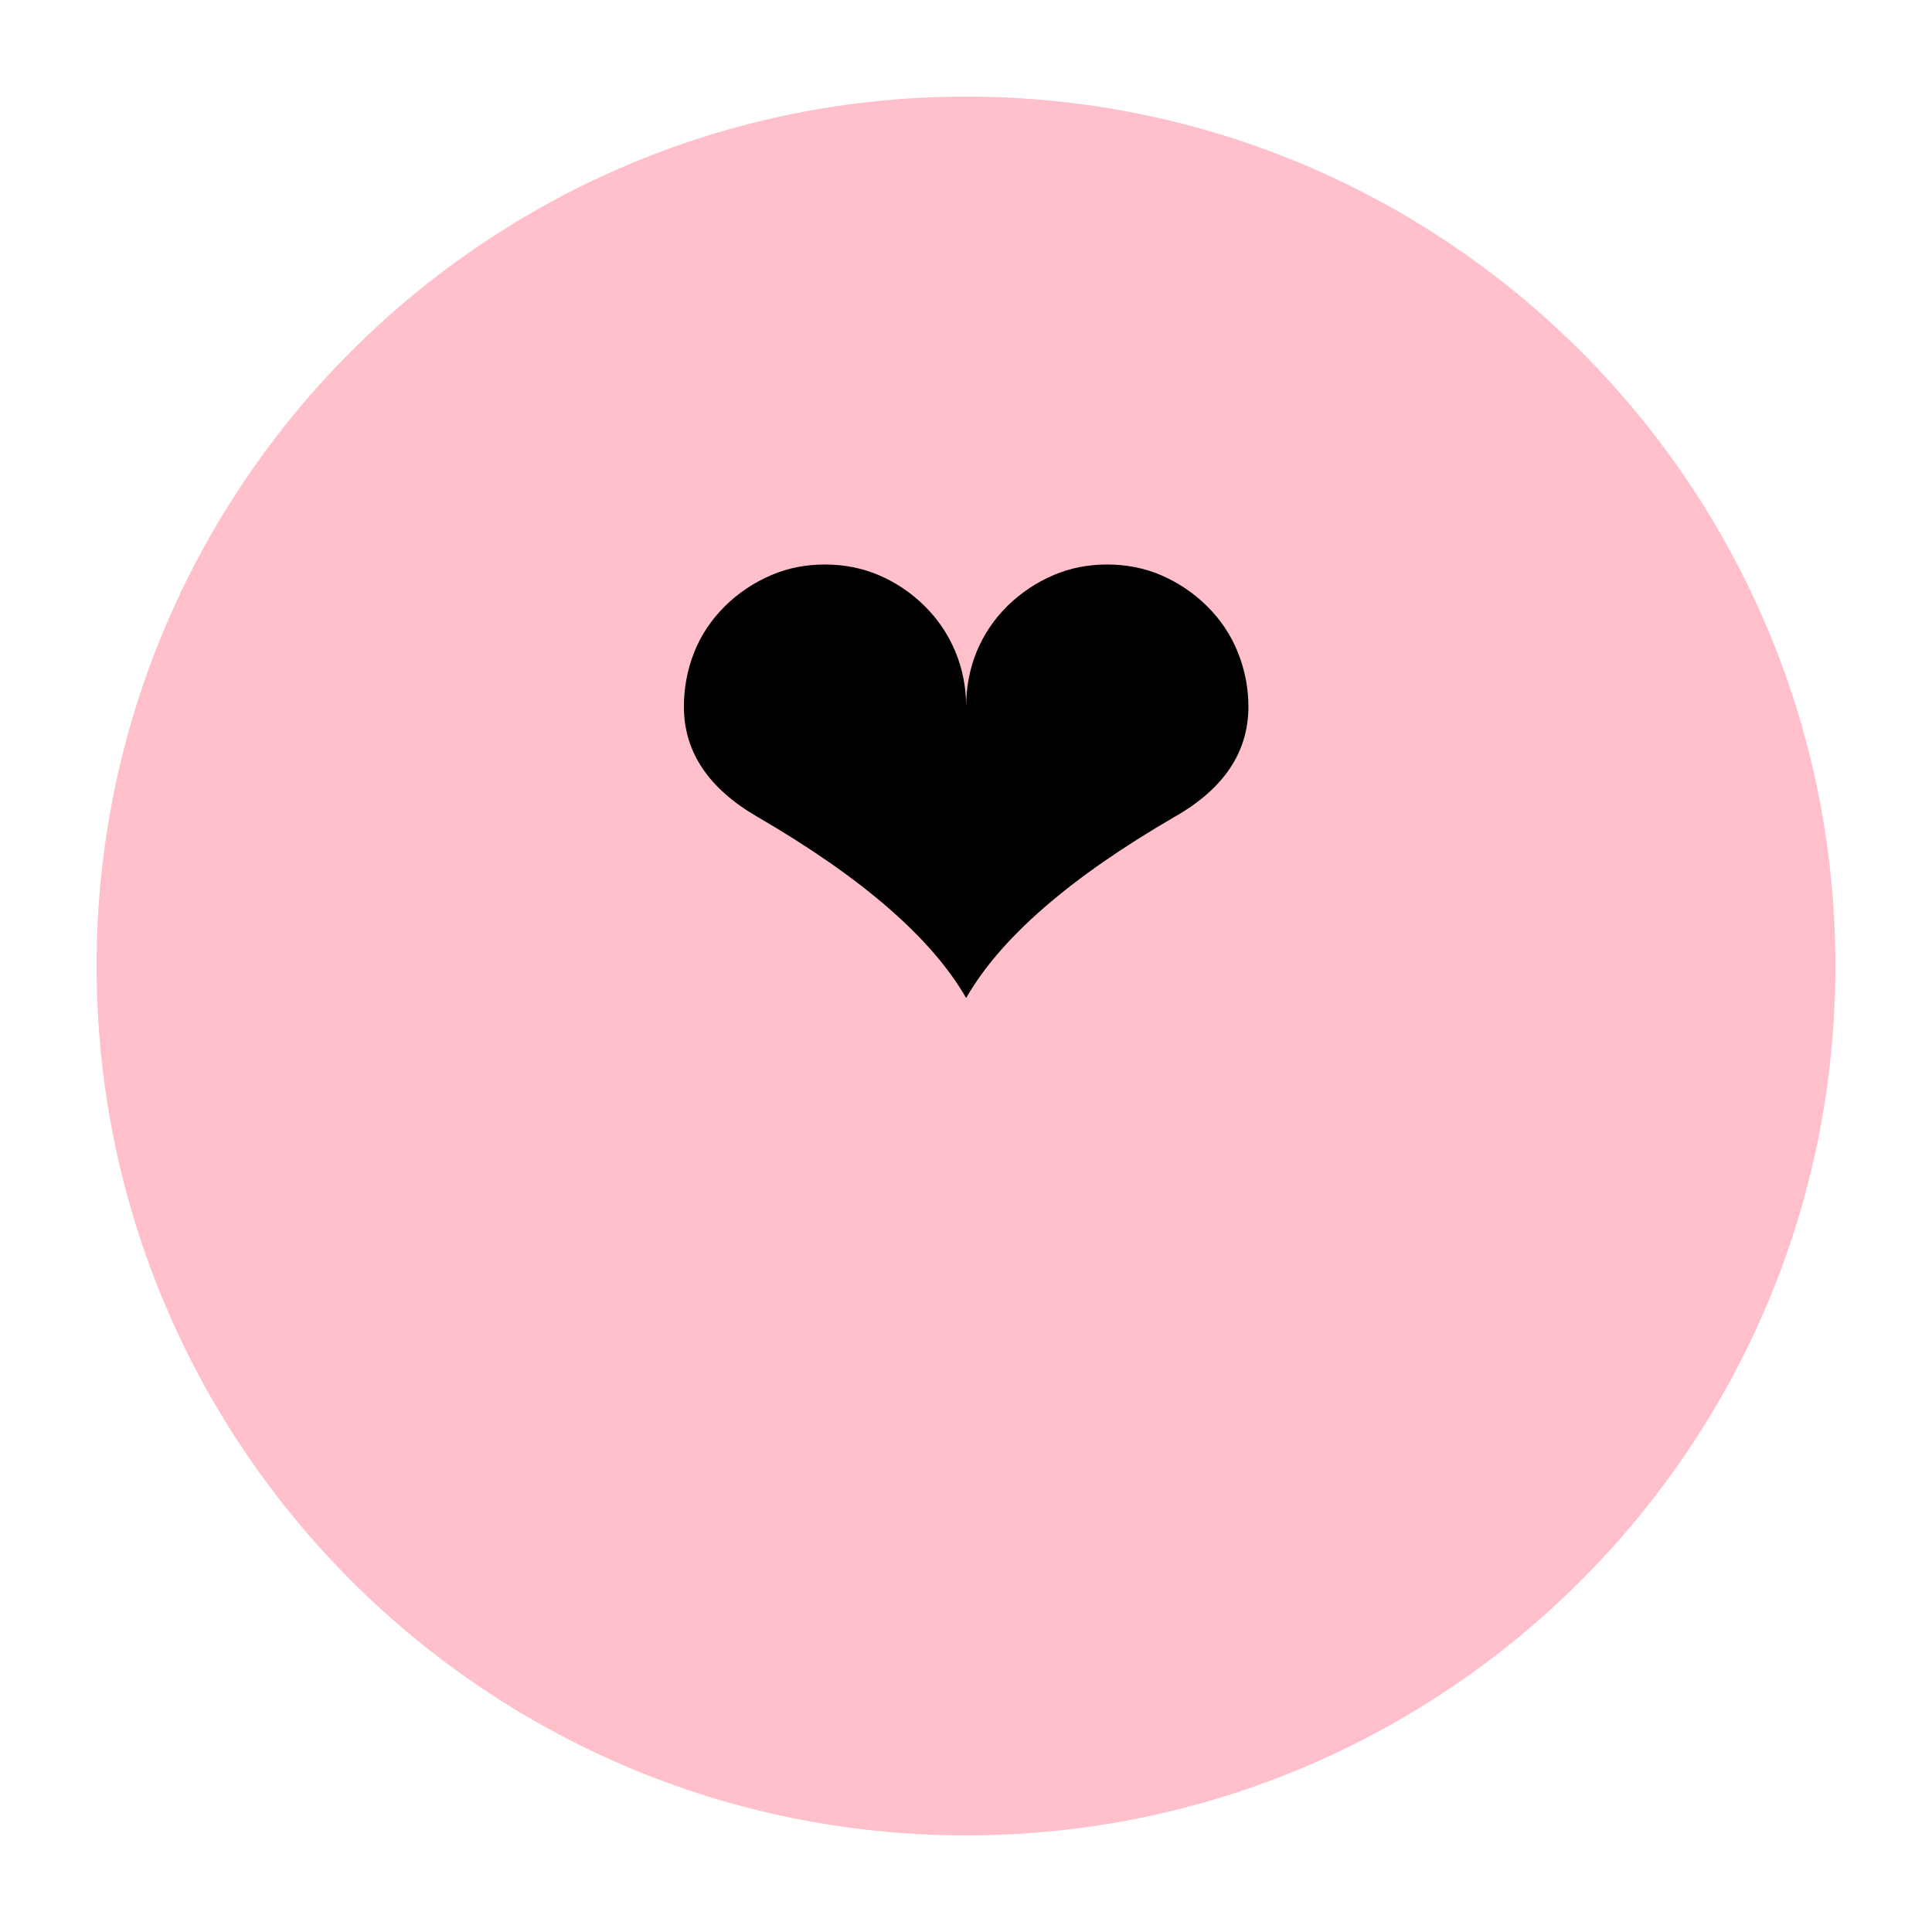
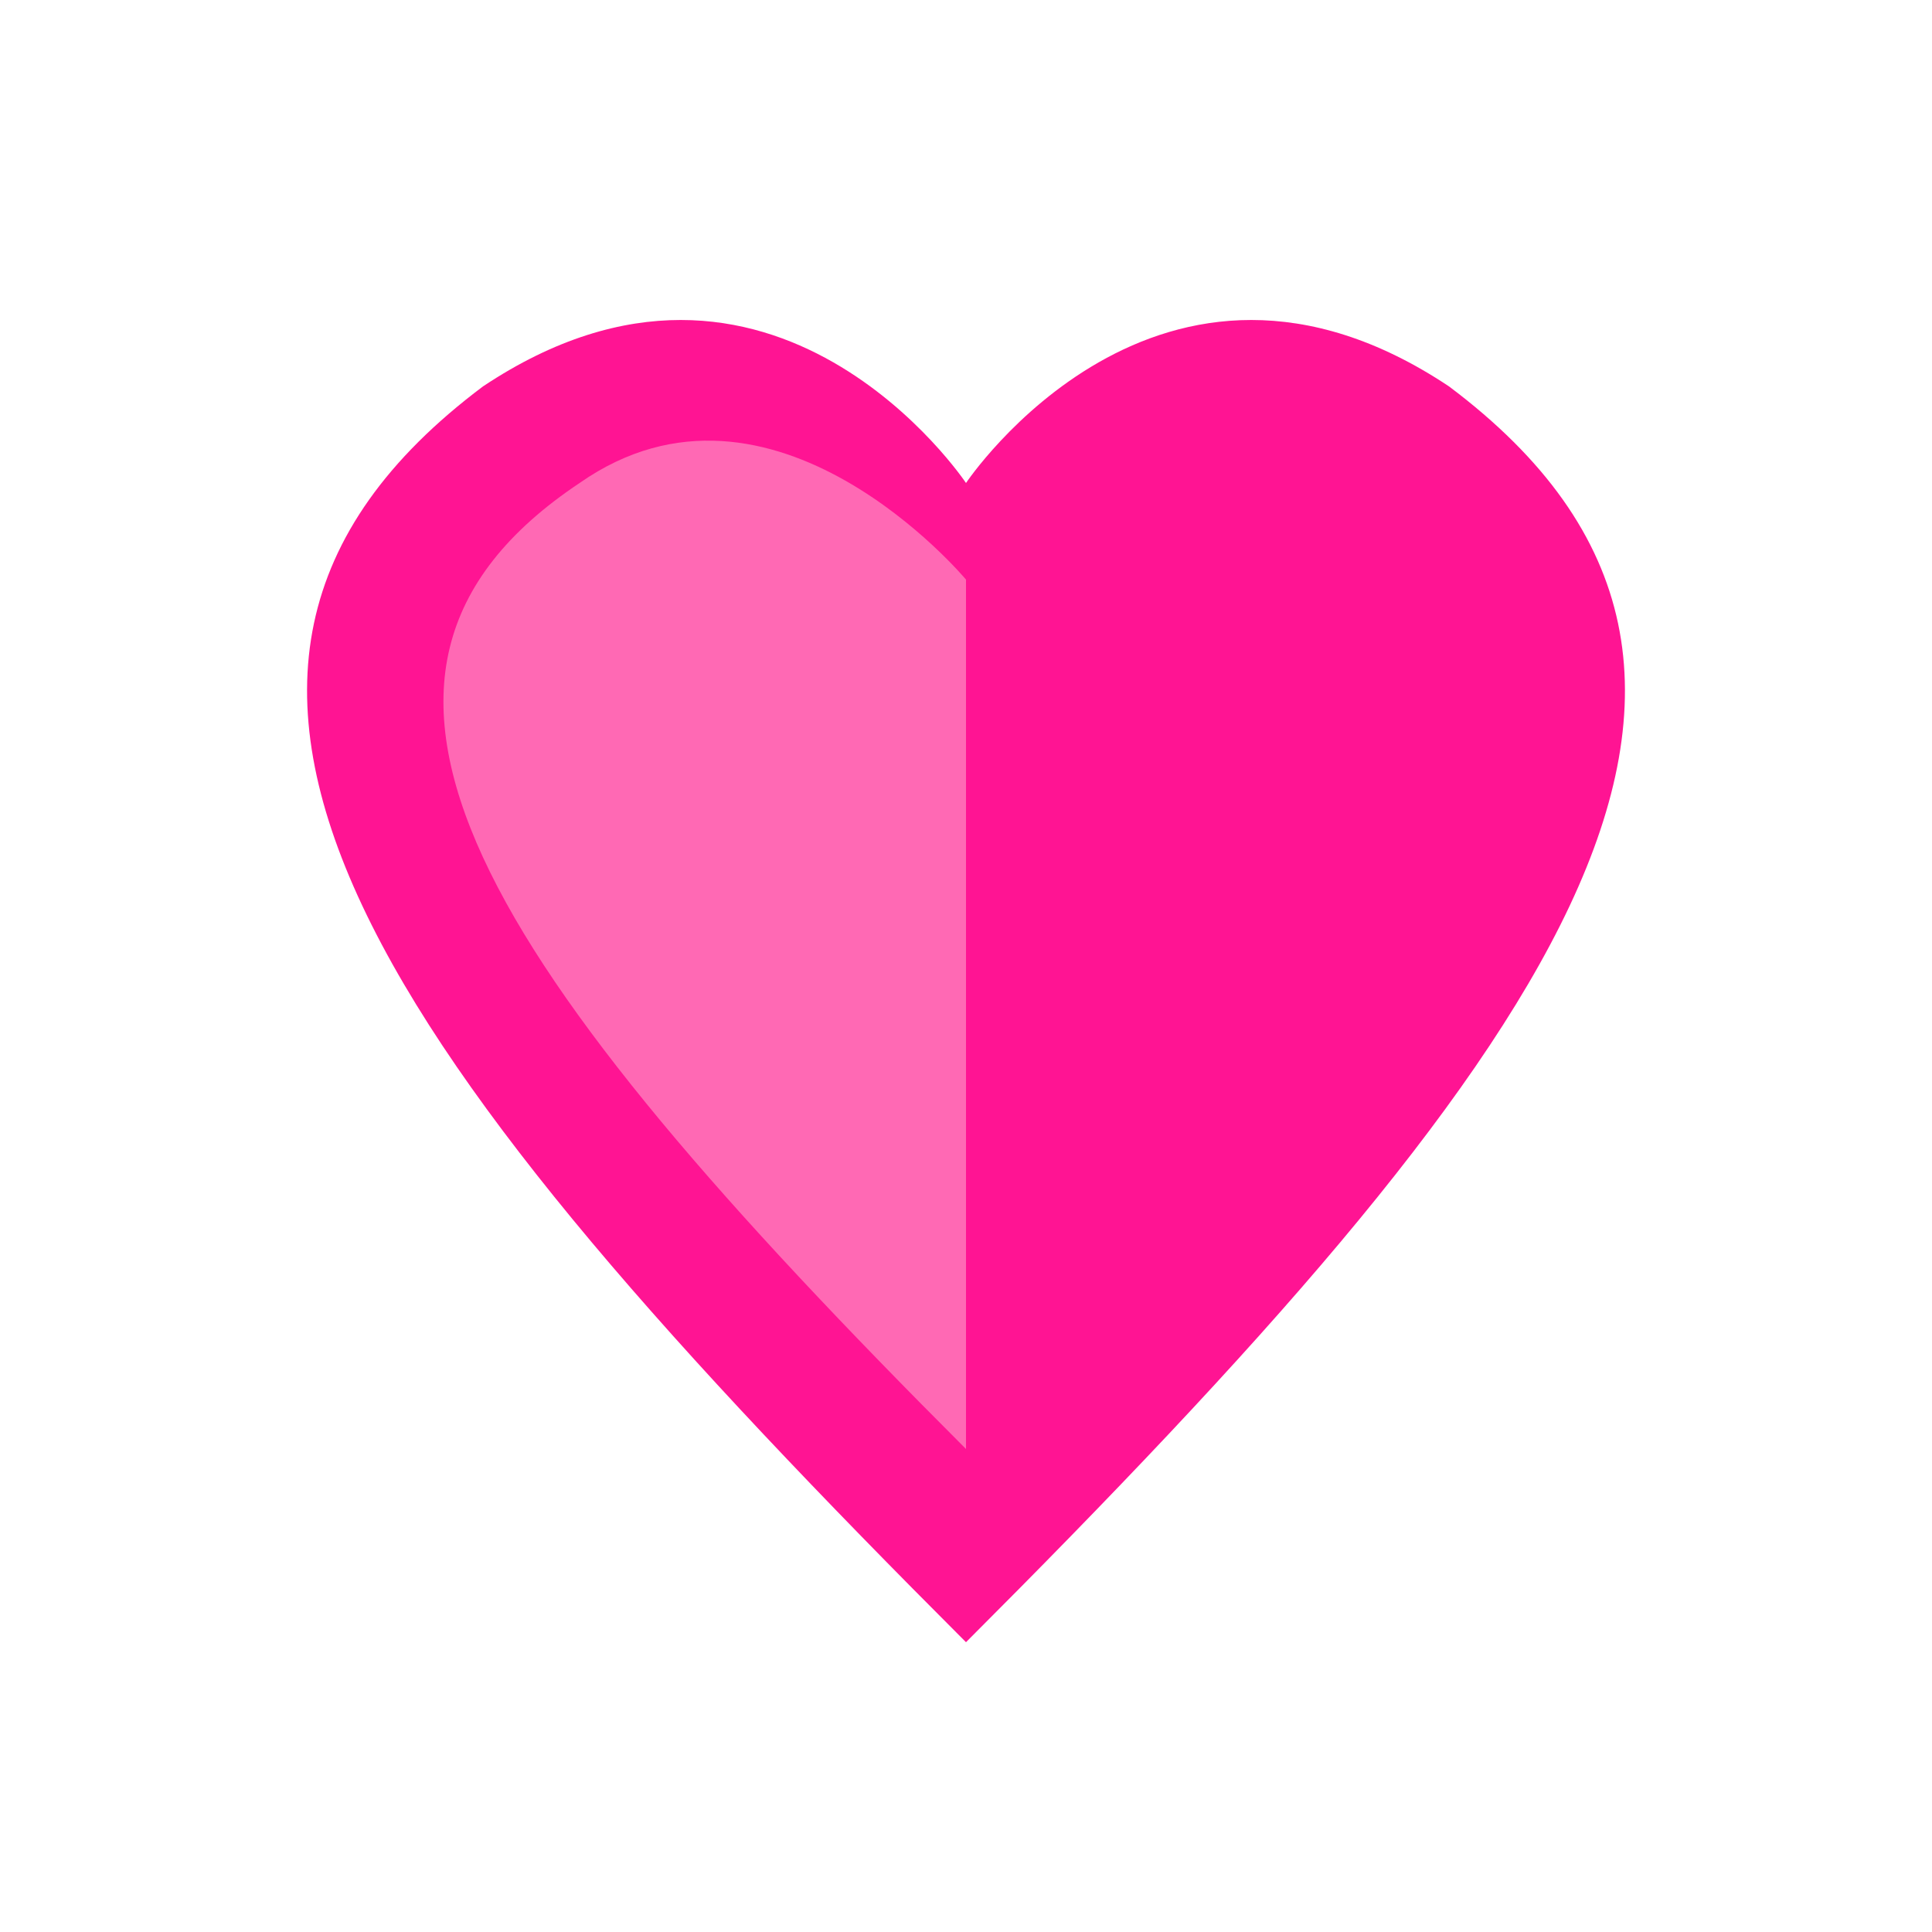
- <svg xmlns="http://www.w3.org/2000/svg" width="100" height="100" viewBox="0 0 100 100">
-   <circle cx="50" cy="50" r="45" fill="#FFC0CB" />
-   <text x="50" y="55" font-size="40" text-anchor="middle">❤️</text>
+ <svg xmlns="http://www.w3.org/2000/svg" viewBox="0 0 100 100">
+   <path d="M50 85 C20 55 5 35 25 20 C40 10 50 25 50 25 C50 25 60 10 75 20 C95 35 80 55 50 85Z" fill="#FF1493" />
+   <path d="M50 75 C25 50 15 35 30 25 C40 18 50 30 50 30" fill="#FF69B4" />
</svg>
